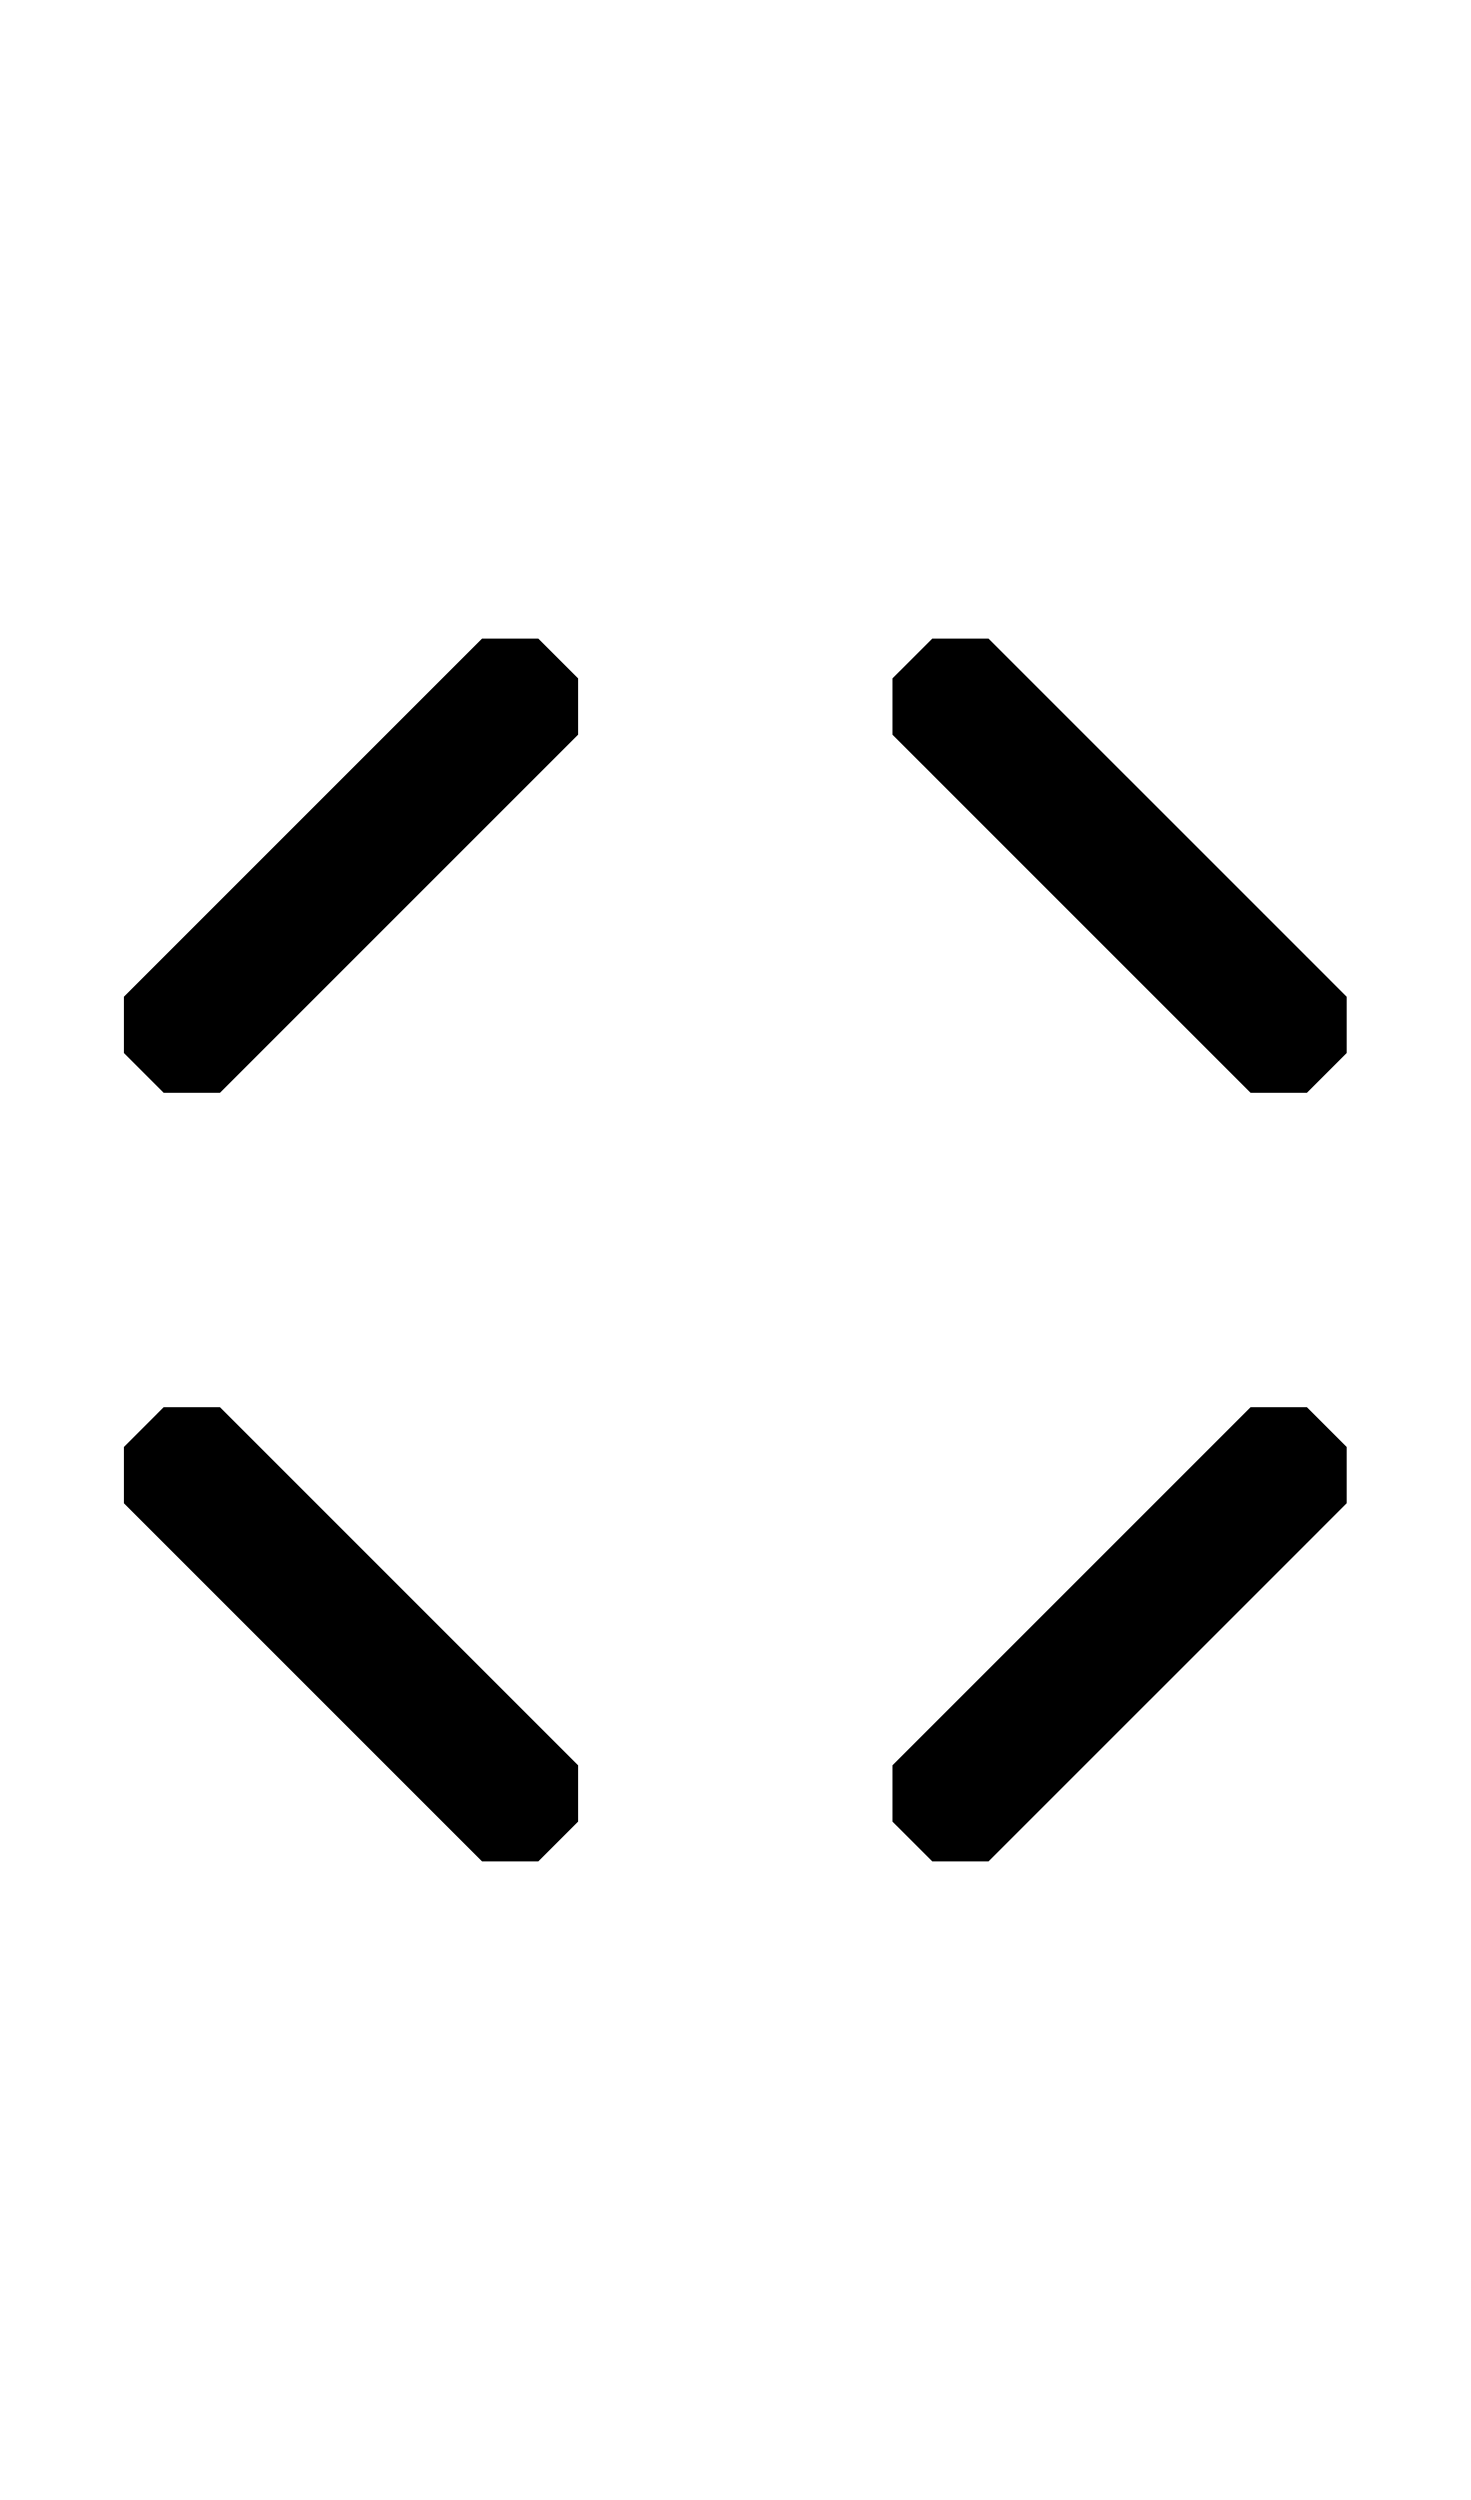
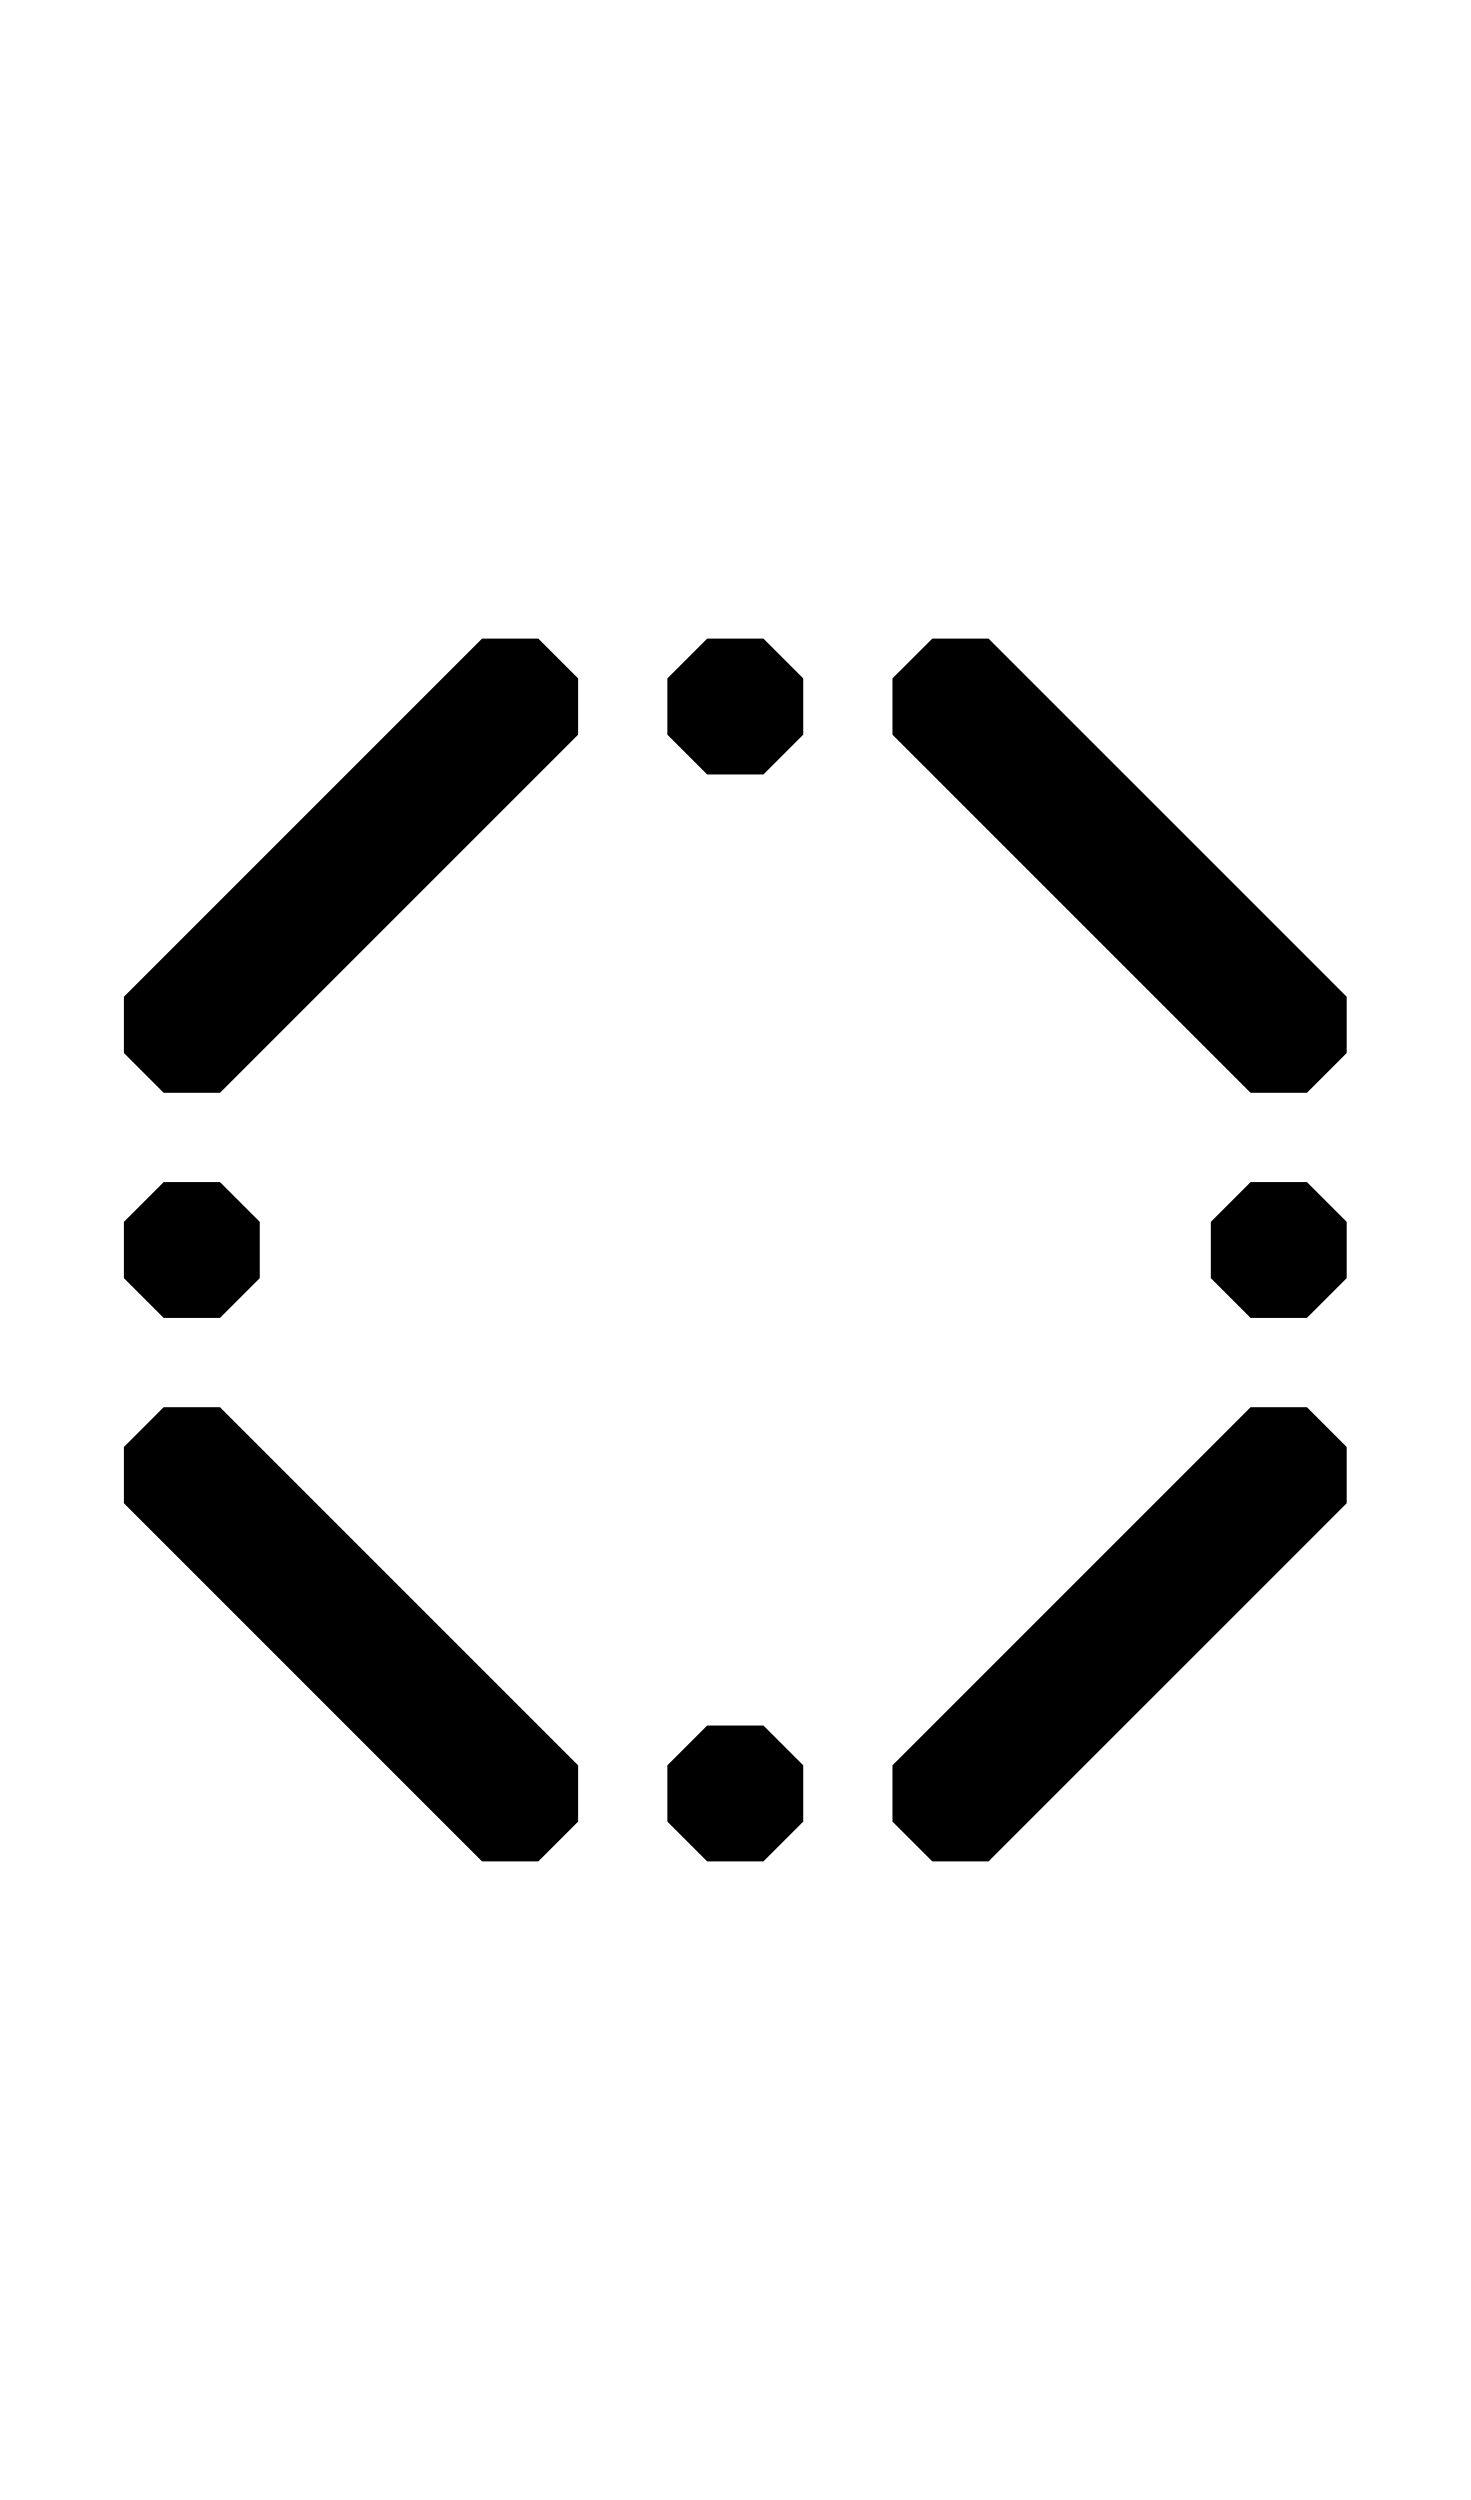
- <svg xmlns="http://www.w3.org/2000/svg" width="500" height="850" version="1.1" id="svg2">
-   <defs id="defs2" />
-   <path id="path1" d="M 163.896 217.129 L 150.367 230.656 L 55.656 325.367 L 42.127 338.896 L 42.127 338.898 L 42.127 358.031 L 55.656 371.562 L 74.791 371.562 L 88.32 358.031 L 88.32 358.029 L 183.029 263.32 L 183.031 263.32 L 196.561 249.789 L 196.561 230.654 L 183.033 217.129 L 163.896 217.129 z M 316.969 217.129 L 303.439 230.656 L 303.439 249.791 L 316.971 263.32 L 316.971 263.322 L 364.324 310.676 L 411.68 358.031 L 425.211 371.561 L 444.346 371.561 L 457.873 358.031 L 457.873 338.896 L 444.344 325.367 L 336.104 217.129 L 316.969 217.129 z M 55.656 478.439 L 42.127 491.971 L 42.127 511.104 L 42.127 511.105 L 55.656 524.633 L 150.367 619.346 L 163.896 632.873 L 183.031 632.873 L 196.561 619.344 L 196.561 600.211 L 183.031 586.68 L 183.029 586.68 L 88.32 491.971 L 74.789 478.439 L 55.656 478.439 z M 425.211 478.439 L 411.68 491.971 L 316.971 586.68 L 303.439 600.211 L 303.439 619.346 L 316.971 632.873 L 336.104 632.873 L 349.633 619.344 L 444.346 524.633 L 457.873 511.104 L 457.873 491.969 L 444.346 478.439 L 425.211 478.439 z " />
+ <svg xmlns="http://www.w3.org/2000/svg" width="500" height="850" version="1.1" id="svg3">
+   <defs id="defs3" />
+   <path id="path1" d="M 240.434 217.127 L 226.902 230.656 L 226.902 249.791 L 240.434 263.32 L 259.566 263.32 L 273.098 249.791 L 273.098 230.656 L 259.566 217.127 L 240.434 217.127 z M 163.896 217.129 L 150.367 230.656 L 55.656 325.367 L 42.127 338.896 L 42.127 338.898 L 42.127 358.031 L 55.656 371.562 L 74.791 371.562 L 88.32 358.031 L 88.32 358.029 L 183.029 263.32 L 183.031 263.32 L 196.561 249.789 L 196.561 230.654 L 183.033 217.129 L 163.896 217.129 z M 316.969 217.129 L 303.439 230.656 L 303.439 249.791 L 316.971 263.32 L 316.971 263.322 L 364.324 310.676 L 411.68 358.031 L 425.211 371.561 L 444.346 371.561 L 457.873 358.031 L 457.873 338.896 L 444.344 325.367 L 336.104 217.129 L 316.969 217.129 z M 55.656 401.902 L 42.127 415.434 L 42.127 434.566 L 55.656 448.098 L 74.791 448.098 L 88.32 434.566 L 88.32 415.434 L 74.791 401.902 L 55.656 401.902 z M 425.209 401.902 L 411.68 415.434 L 411.68 434.566 L 425.209 448.098 L 444.344 448.098 L 457.873 434.566 L 457.873 415.434 L 444.344 401.902 L 425.209 401.902 z M 55.656 478.439 L 42.127 491.971 L 42.127 511.104 L 42.127 511.105 L 55.656 524.633 L 150.367 619.346 L 163.896 632.873 L 183.031 632.873 L 196.561 619.344 L 196.561 600.211 L 183.031 586.68 L 183.029 586.68 L 88.32 491.971 L 74.789 478.439 L 55.656 478.439 z M 425.211 478.439 L 411.68 491.971 L 316.971 586.68 L 303.439 600.211 L 303.439 619.346 L 316.971 632.873 L 336.104 632.873 L 349.633 619.344 L 444.346 524.633 L 457.873 511.104 L 457.873 491.969 L 444.346 478.439 L 425.211 478.439 z M 240.434 586.68 L 226.902 600.209 L 226.902 619.344 L 240.434 632.873 L 259.566 632.873 L 273.098 619.344 L 273.098 600.209 L 259.566 586.68 L 240.434 586.68 z " />
</svg>
